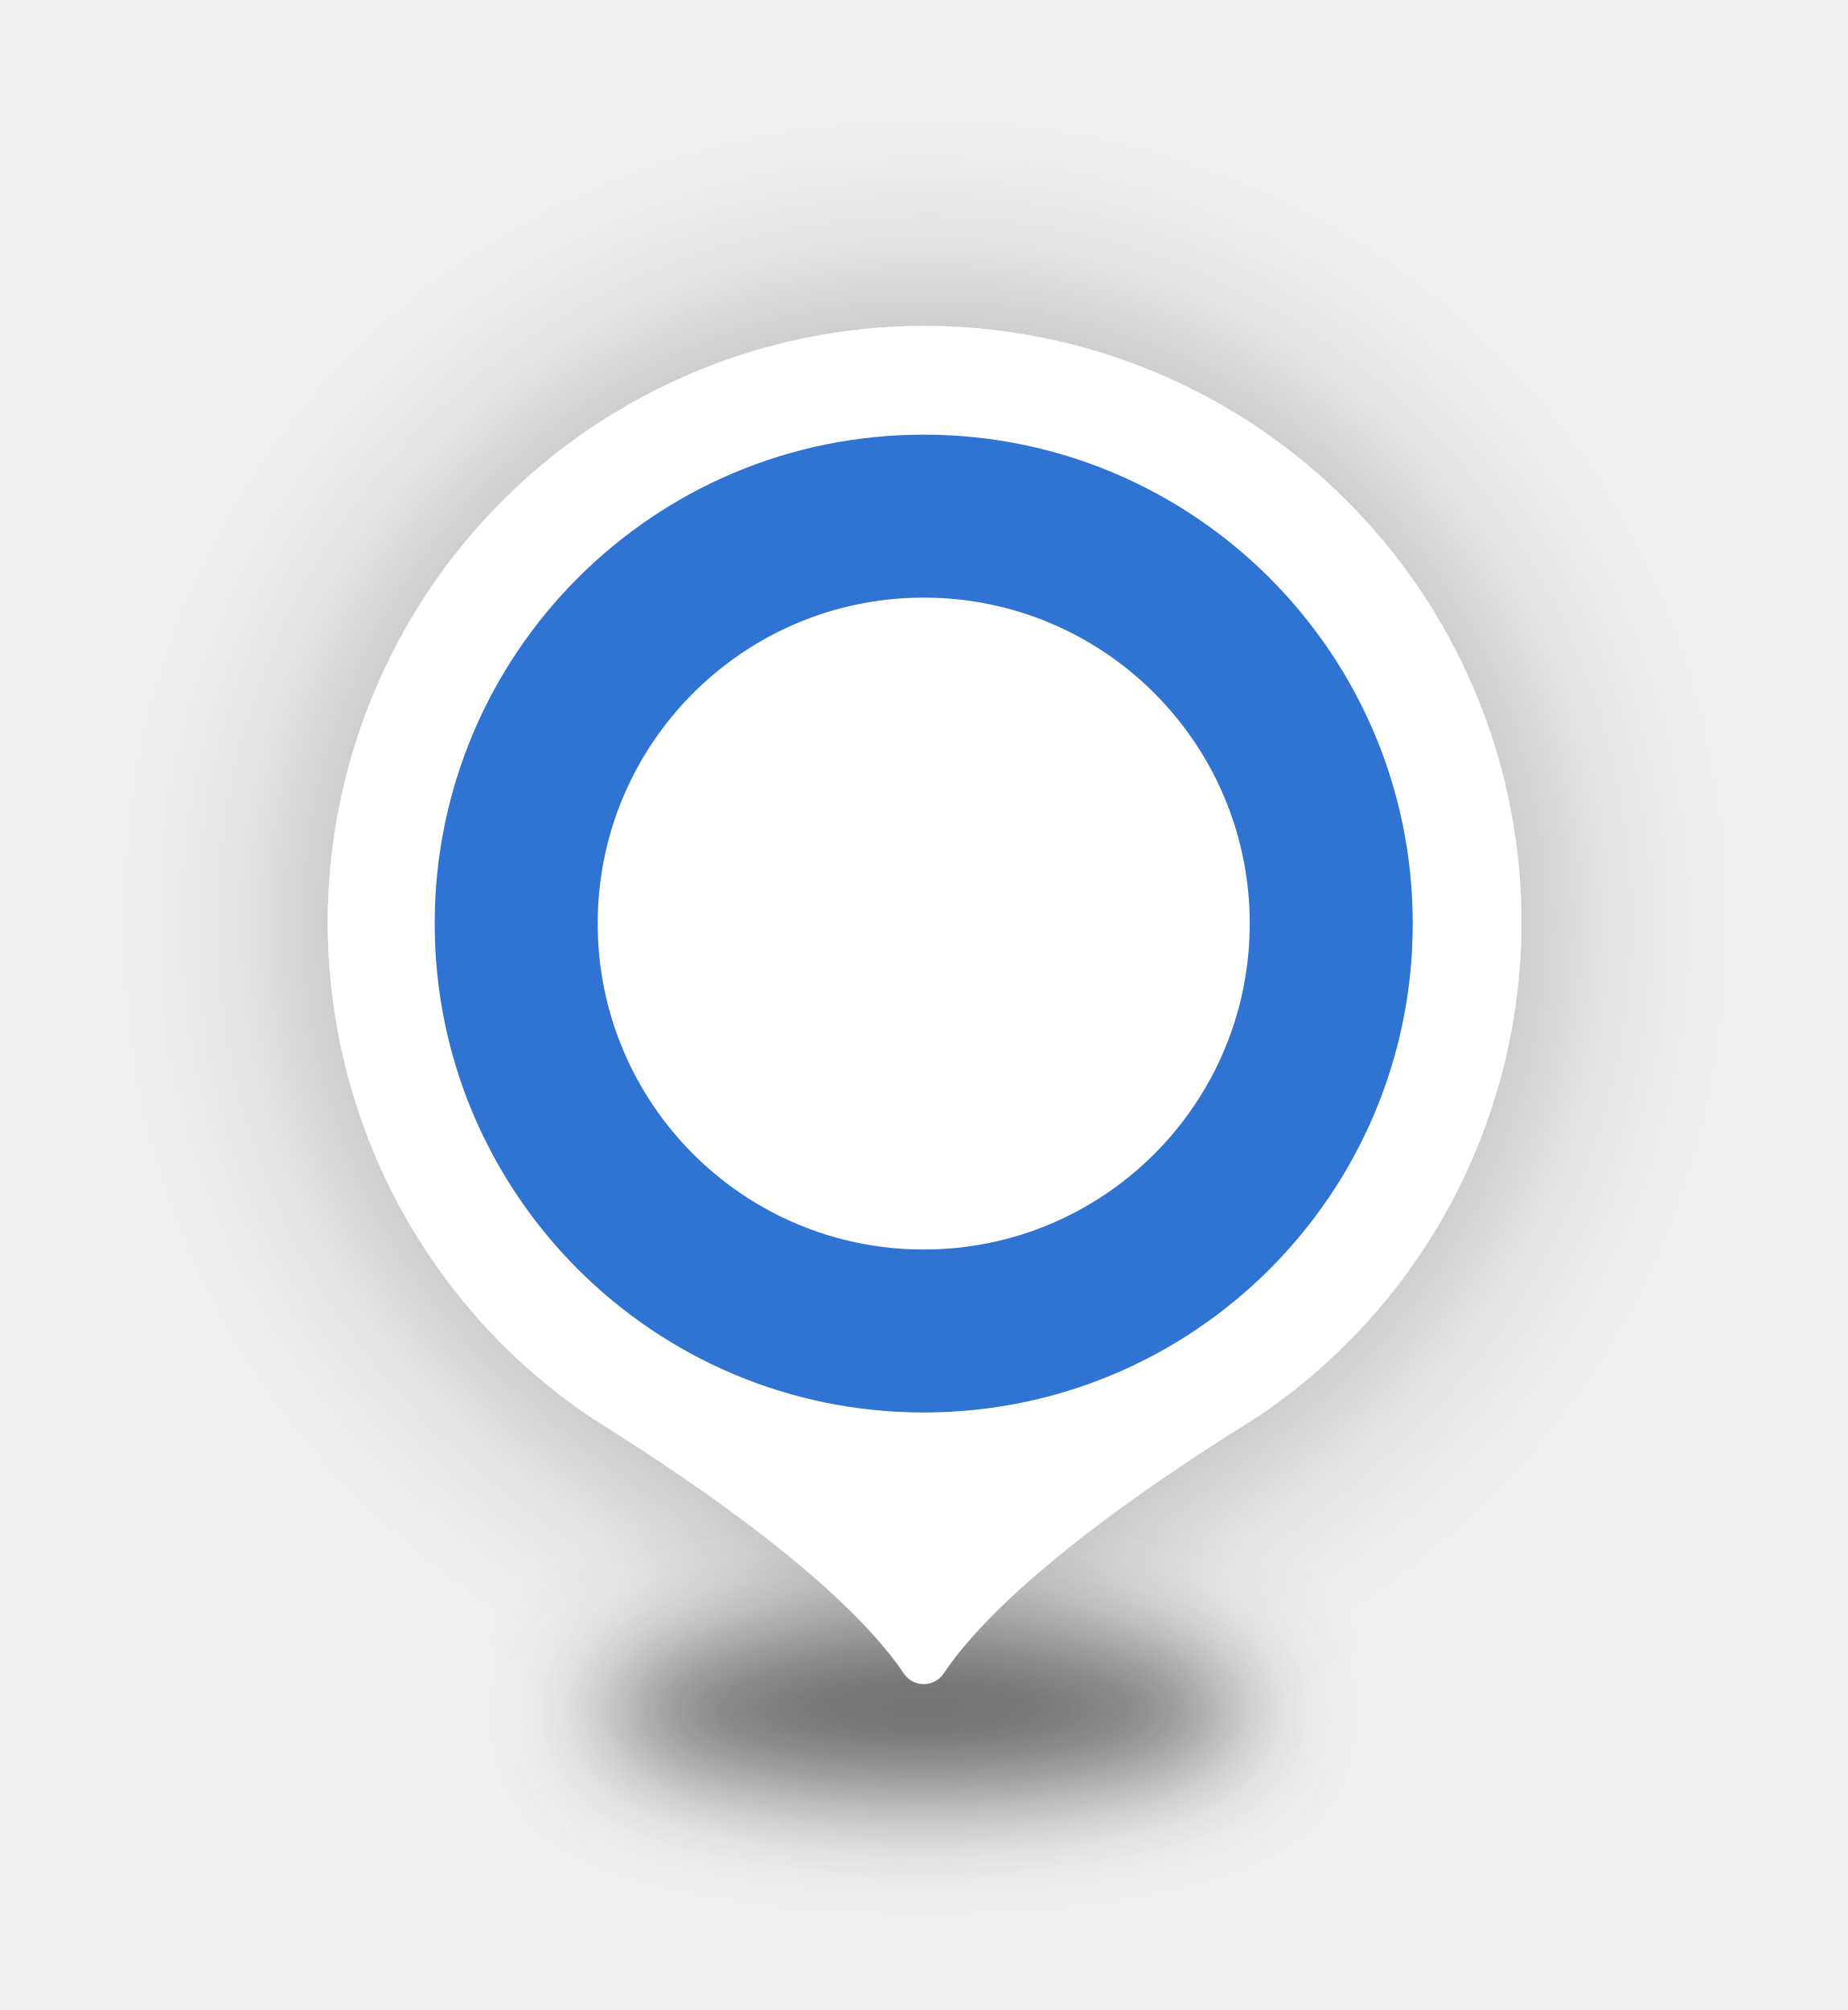
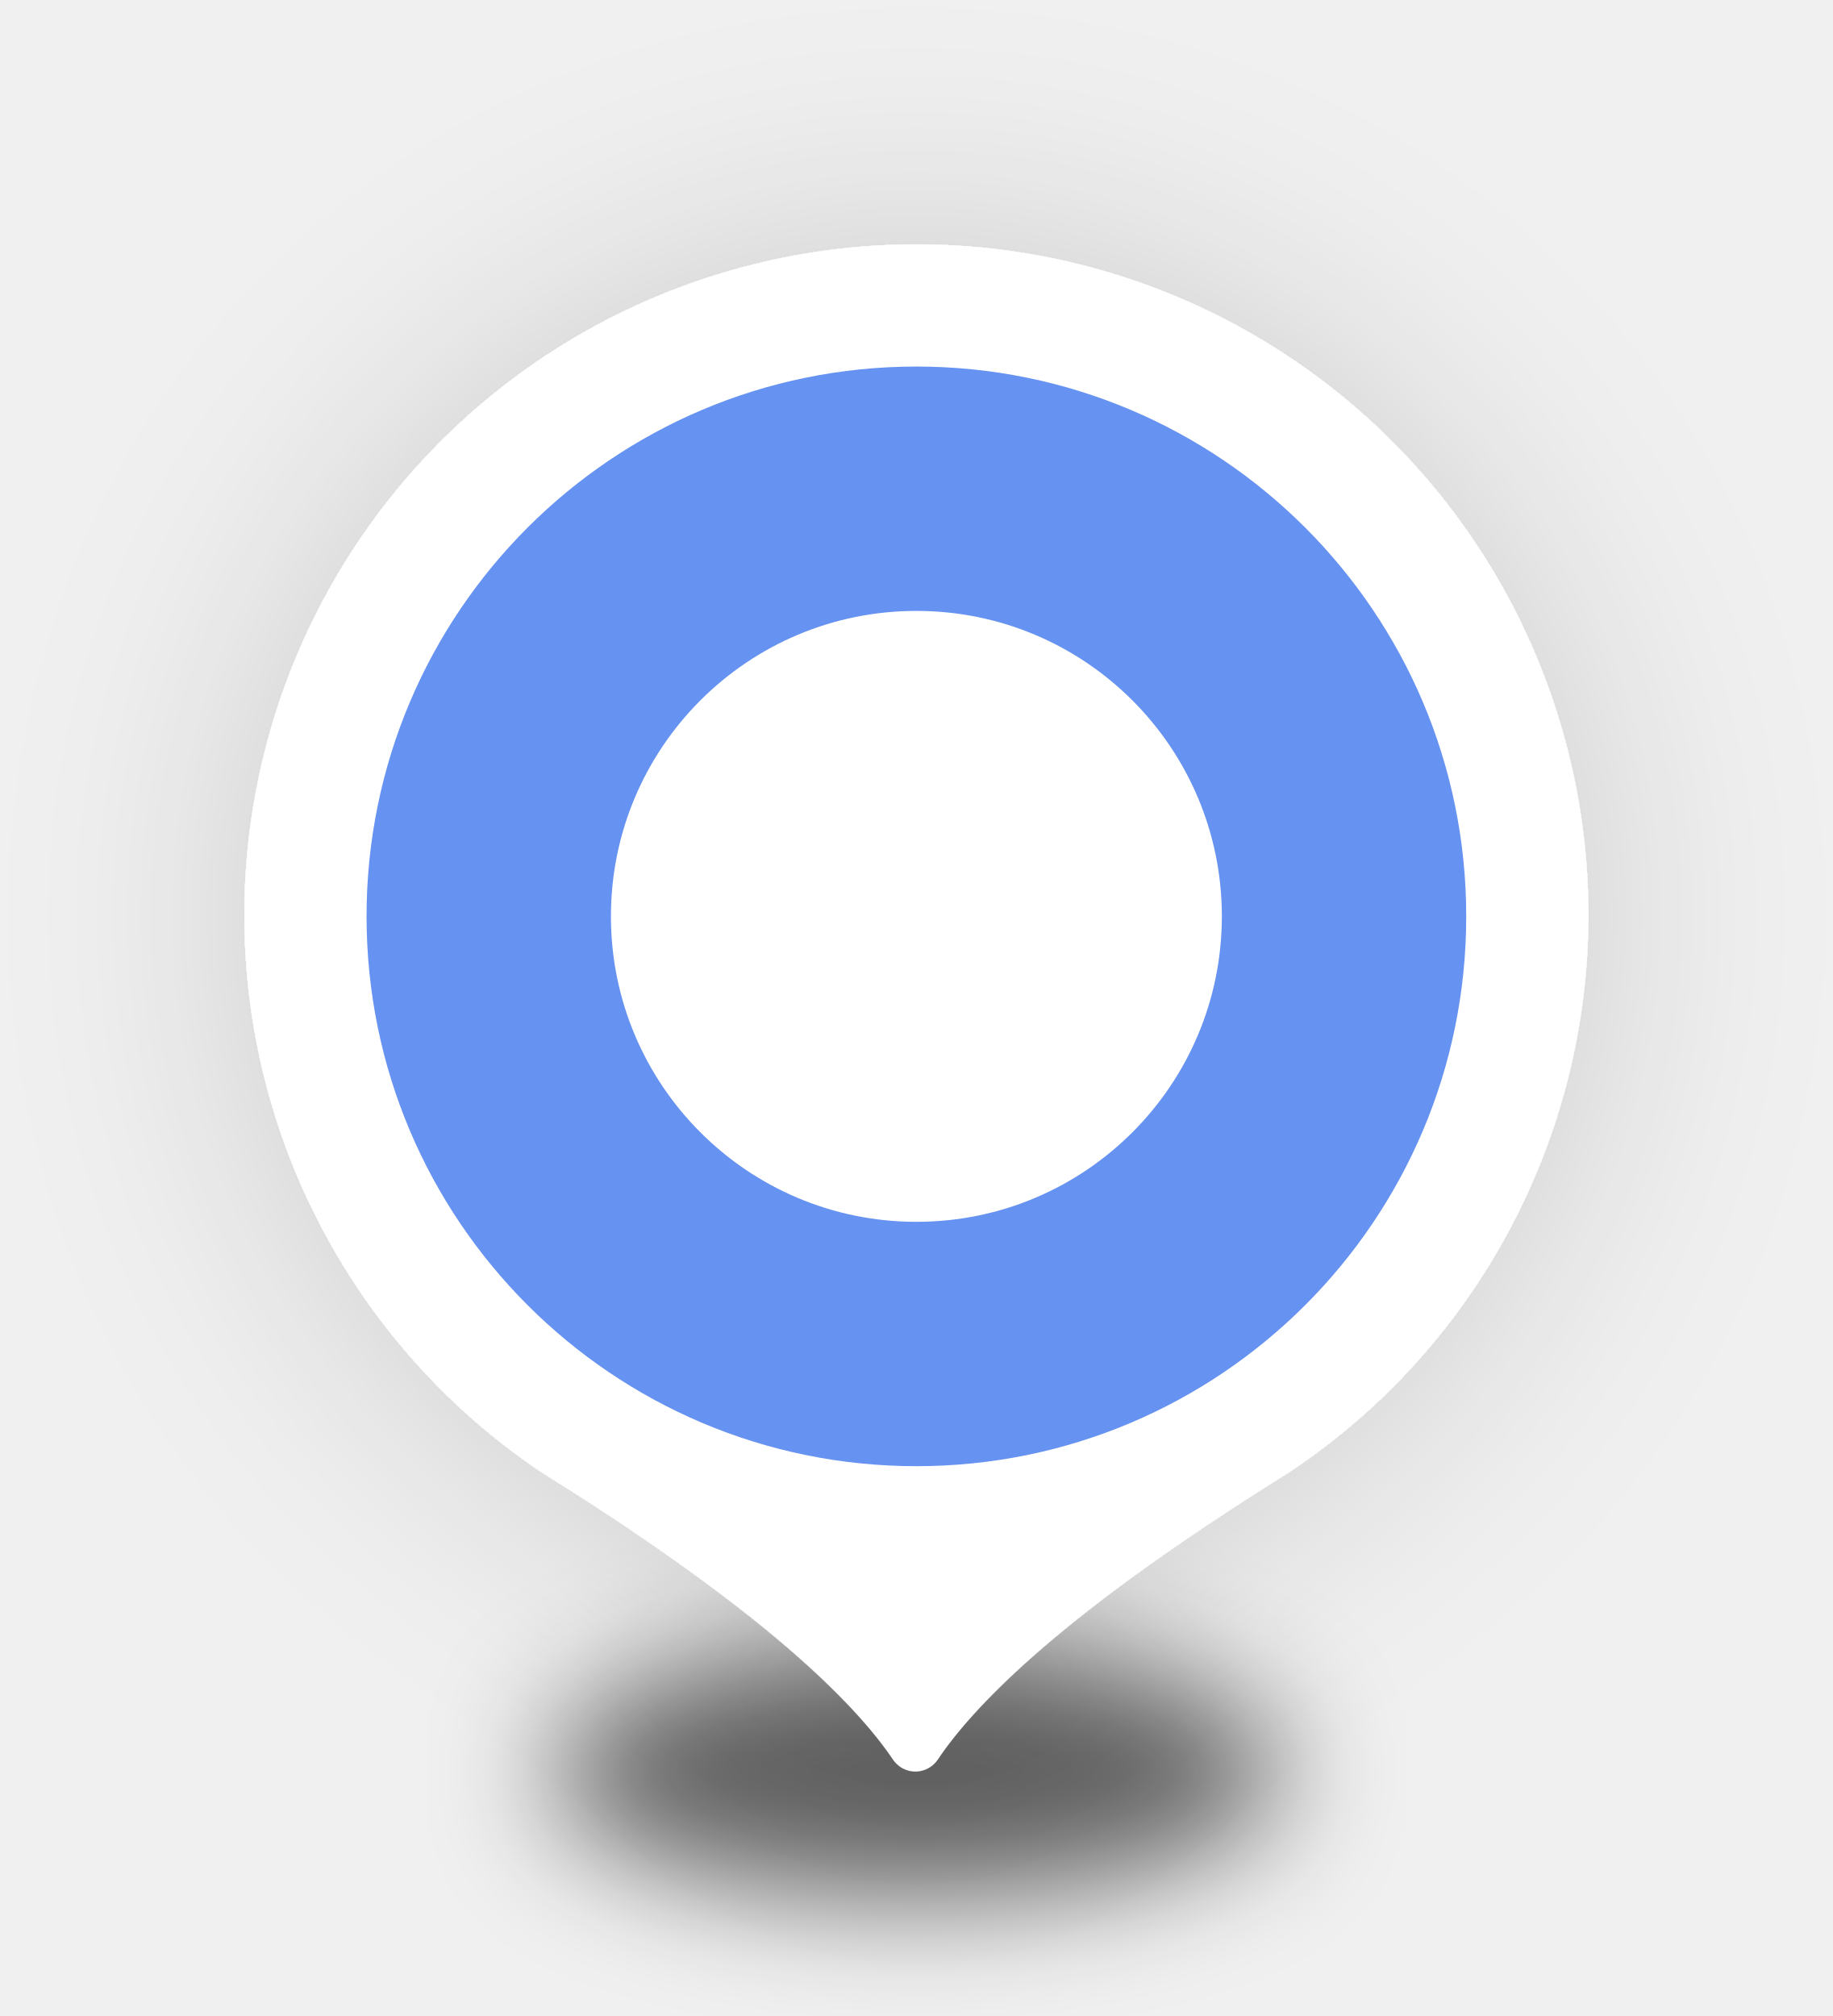
- <svg xmlns="http://www.w3.org/2000/svg" width="34" height="37" viewBox="0 0 34 37">
+ <svg xmlns="http://www.w3.org/2000/svg" width="30" height="33" viewBox="0 0 30 33" fill="none">
+   <g filter="url(#filter0_f_27438_44116)">
+     <path d="M15 31C18.314 31 21 30.105 21 29C21 27.895 18.314 27 15 27C11.686 27 9 27.895 9 29C9 30.105 11.686 31 15 31Z" fill="black" fill-opacity="0.6" />
+   </g>
+   <g filter="url(#filter1_d_27438_44116)">
+     <path d="M26 14.973C25.999 16.771 25.555 18.542 24.708 20.129C23.861 21.716 22.636 23.07 21.14 24.073C21.116 24.091 20.761 24.31 20.621 24.402C17.248 26.542 15.895 27.987 15.351 28.802C15.286 28.899 15.185 28.966 15.071 28.99C14.957 29.013 14.838 28.99 14.741 28.926C14.692 28.893 14.649 28.851 14.616 28.802C14.072 27.991 12.713 26.546 9.346 24.402C9.193 24.307 8.851 24.091 8.826 24.073C7.257 23.01 5.989 21.56 5.146 19.863C4.303 18.167 3.914 16.282 4.016 14.39C4.118 12.499 4.709 10.667 5.73 9.071C6.751 7.475 8.168 6.169 9.843 5.282C11.519 4.394 13.396 3.954 15.292 4.004C17.188 4.054 19.039 4.593 20.665 5.568C22.291 6.544 23.637 7.922 24.571 9.57C25.506 11.218 25.998 13.079 26 14.973Z" fill="white" />
+   </g>
+   <circle cx="15" cy="15" r="9" fill="#6692F1" />
+   <circle cx="15" cy="15" r="5" fill="white" />
  <defs>
-     <filter id="Path_33651" x="0" y="0" width="34" height="37" filterUnits="userSpaceOnUse">
-       <feOffset input="SourceAlpha" />
-       <feGaussianBlur stdDeviation="2" result="blur" />
-       <feFlood flood-opacity="0.302" />
-       <feComposite operator="in" in2="blur" />
-       <feComposite in="SourceGraphic" />
+     <filter id="filter0_f_27438_44116" x="7" y="25" width="16" height="8" filterUnits="userSpaceOnUse" color-interpolation-filters="sRGB">
+       <feFlood flood-opacity="0" result="BackgroundImageFix" />
+       <feBlend mode="normal" in="SourceGraphic" in2="BackgroundImageFix" result="shape" />
+       <feGaussianBlur stdDeviation="1" result="effect1_foregroundBlur_27438_44116" />
+     </filter>
+     <filter id="filter1_d_27438_44116" x="0" y="0" width="30" height="32.998" filterUnits="userSpaceOnUse" color-interpolation-filters="sRGB">
+       <feFlood flood-opacity="0" result="BackgroundImageFix" />
+       <feColorMatrix in="SourceAlpha" type="matrix" values="0 0 0 0 0 0 0 0 0 0 0 0 0 0 0 0 0 0 127 0" result="hardAlpha" />
+       <feOffset />
+       <feGaussianBlur stdDeviation="2" />
+       <feComposite in2="hardAlpha" operator="out" />
+       <feColorMatrix type="matrix" values="0 0 0 0 0 0 0 0 0 0 0 0 0 0 0 0 0 0 0.15 0" />
+       <feBlend mode="normal" in2="BackgroundImageFix" result="effect1_dropShadow_27438_44116" />
+       <feBlend mode="normal" in="SourceGraphic" in2="effect1_dropShadow_27438_44116" result="shape" />
    </filter>
  </defs>
-   <g id="Group_94575" data-name="Group 94575" transform="translate(-630 -2283.999)">
-     <ellipse id="Ellipse_6007" data-name="Ellipse 6007" cx="6" cy="1.5" rx="6" ry="1.5" transform="translate(641 2314)" fill="#6c6c6c" filter="blur(1px)" />
-     <g transform="matrix(1, 0, 0, 1, 630, 2284)" filter="drop-shadow(0px 0px 2px #0000004D)">
-       <path id="Path_33651-2" data-name="Path 33651" d="M22,10.974a10.97,10.97,0,0,1-4.852,9.1c-.024.018-.379.237-.519.329-3.367,2.14-4.718,3.585-5.262,4.4a.441.441,0,0,1-.609.124.457.457,0,0,1-.124-.124c-.544-.811-1.9-2.256-5.262-4.4-.153-.095-.494-.311-.519-.329A10.983,10.983,0,1,1,22,10.974" transform="translate(6 6)" fill="#fff" />
-     </g>
-     <circle id="Ellipse_6005" data-name="Ellipse 6005" cx="9" cy="9" r="9" transform="translate(638 2292)" fill="#3074D3" />
-     <circle id="Ellipse_6006" data-name="Ellipse 6006" cx="6" cy="6" r="6" transform="translate(641 2295)" fill="#fff" />
-   </g>
</svg>
